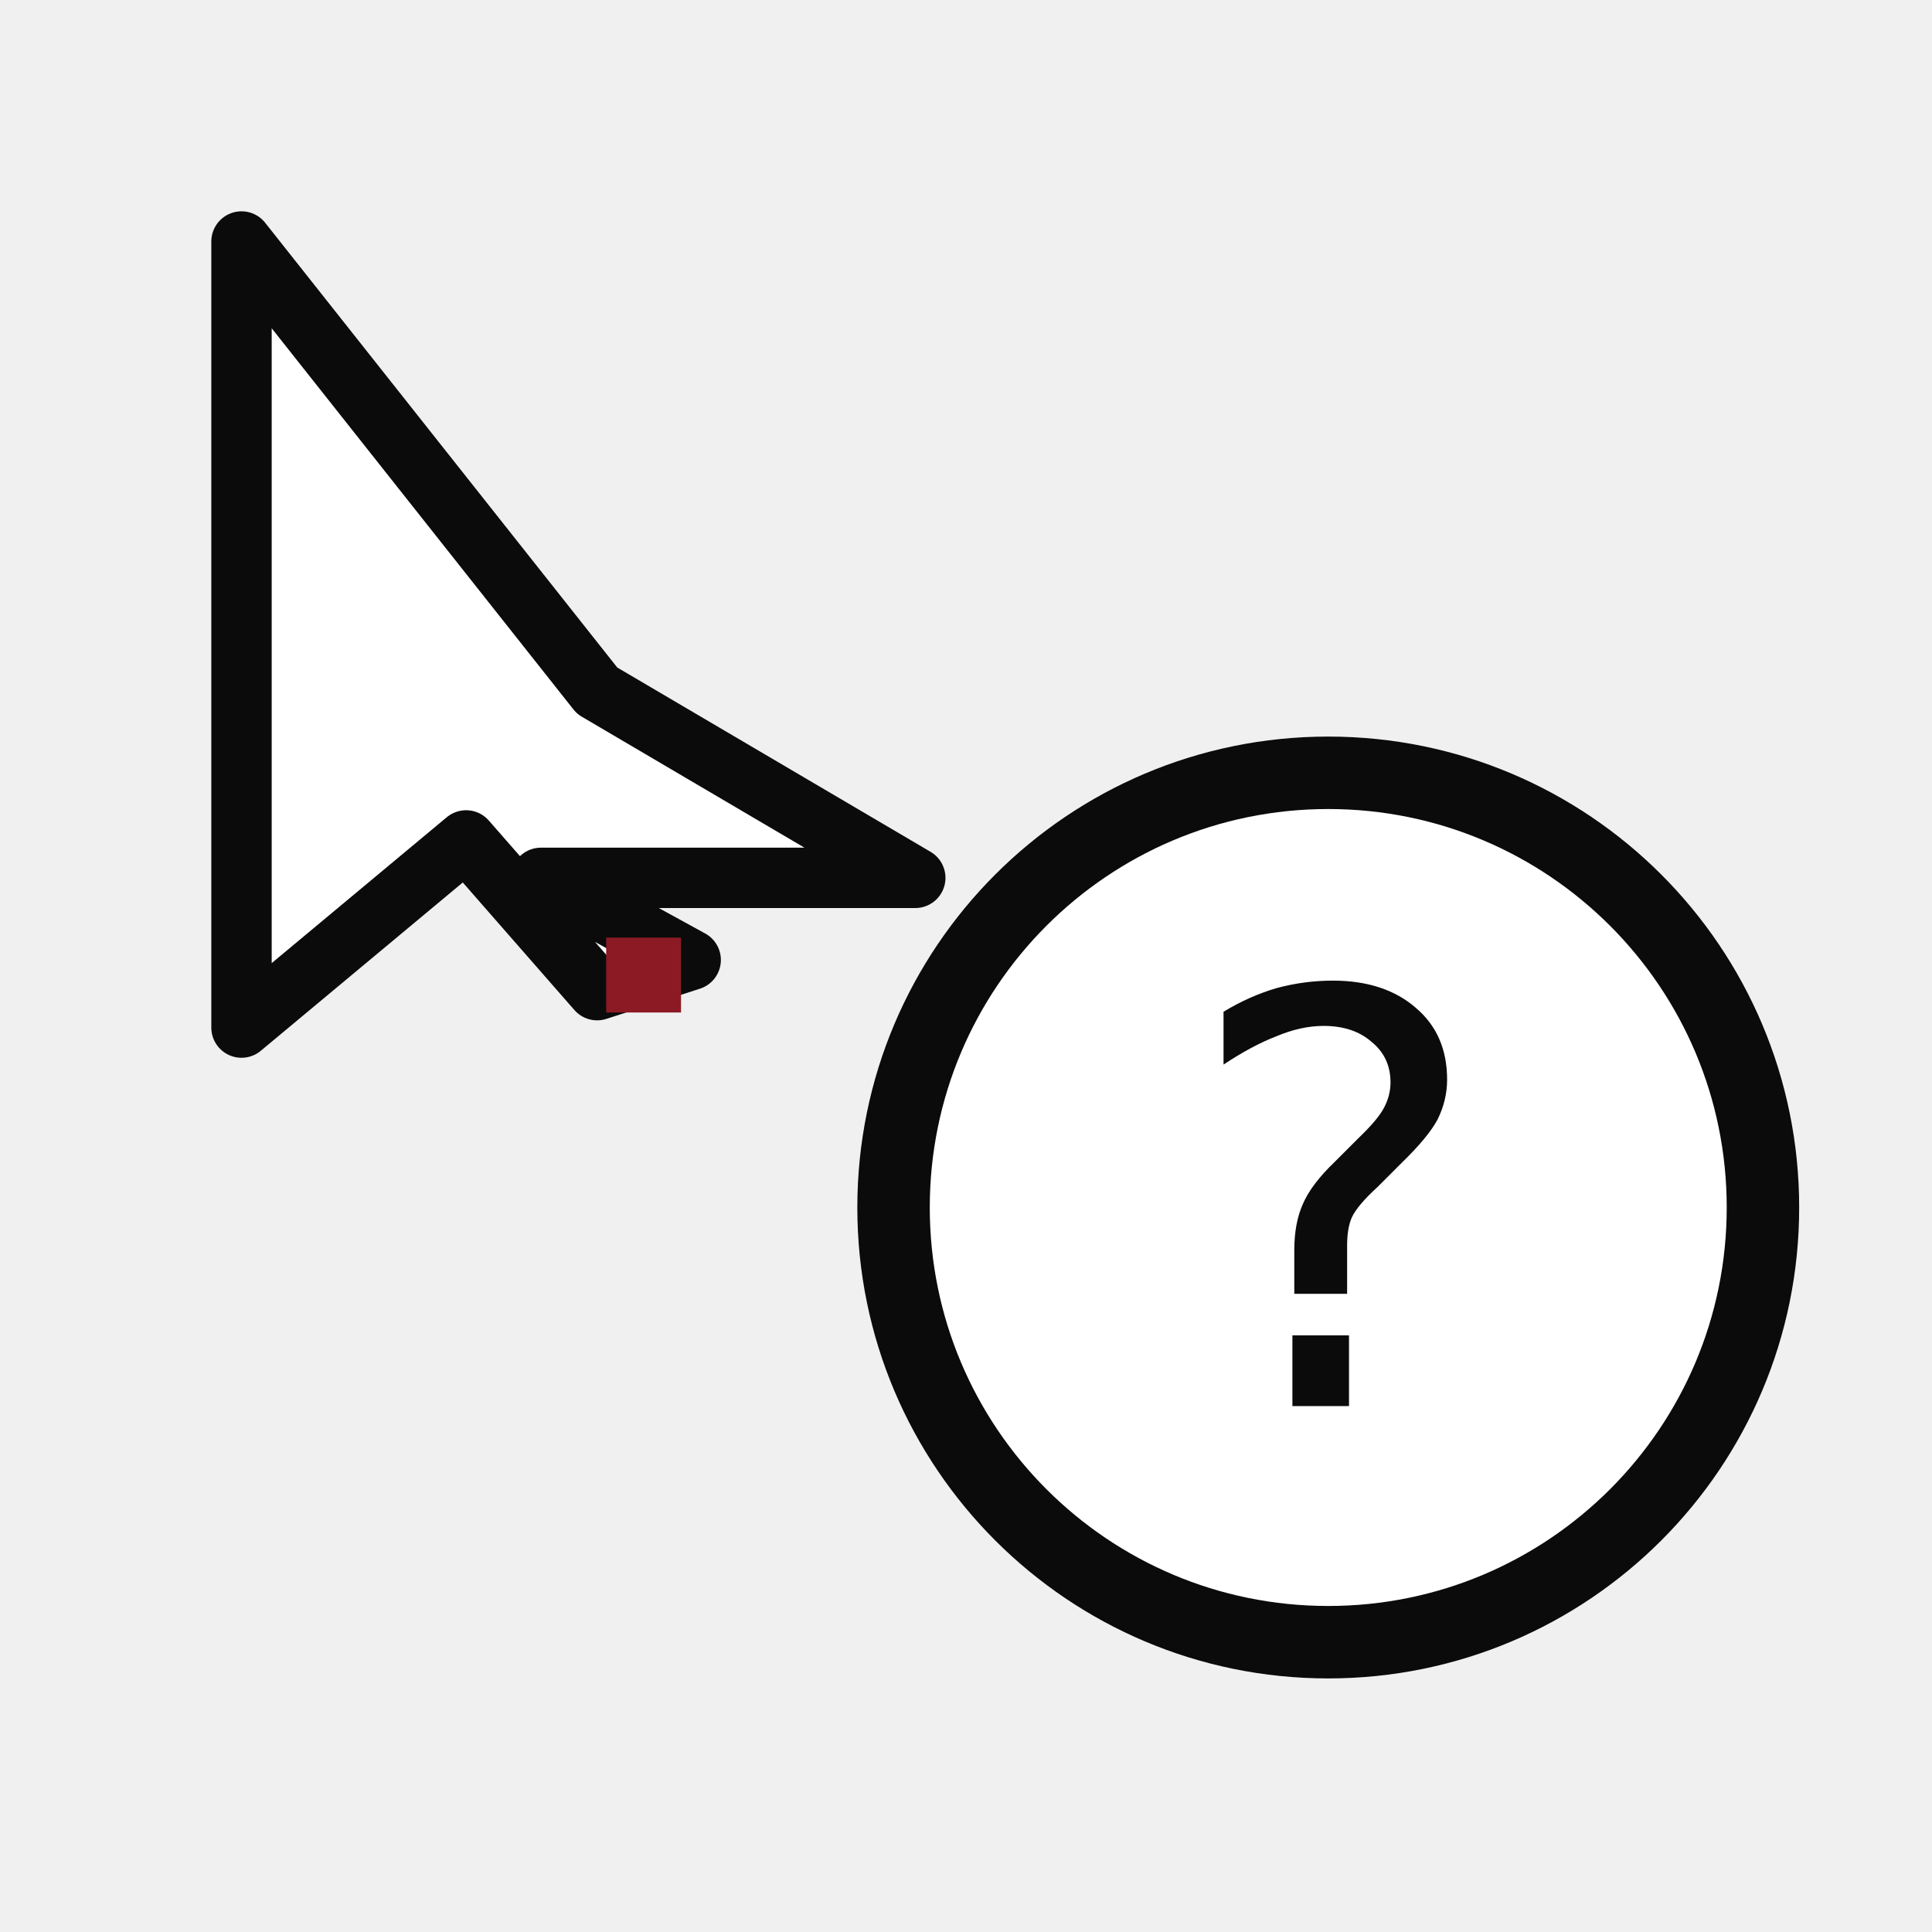
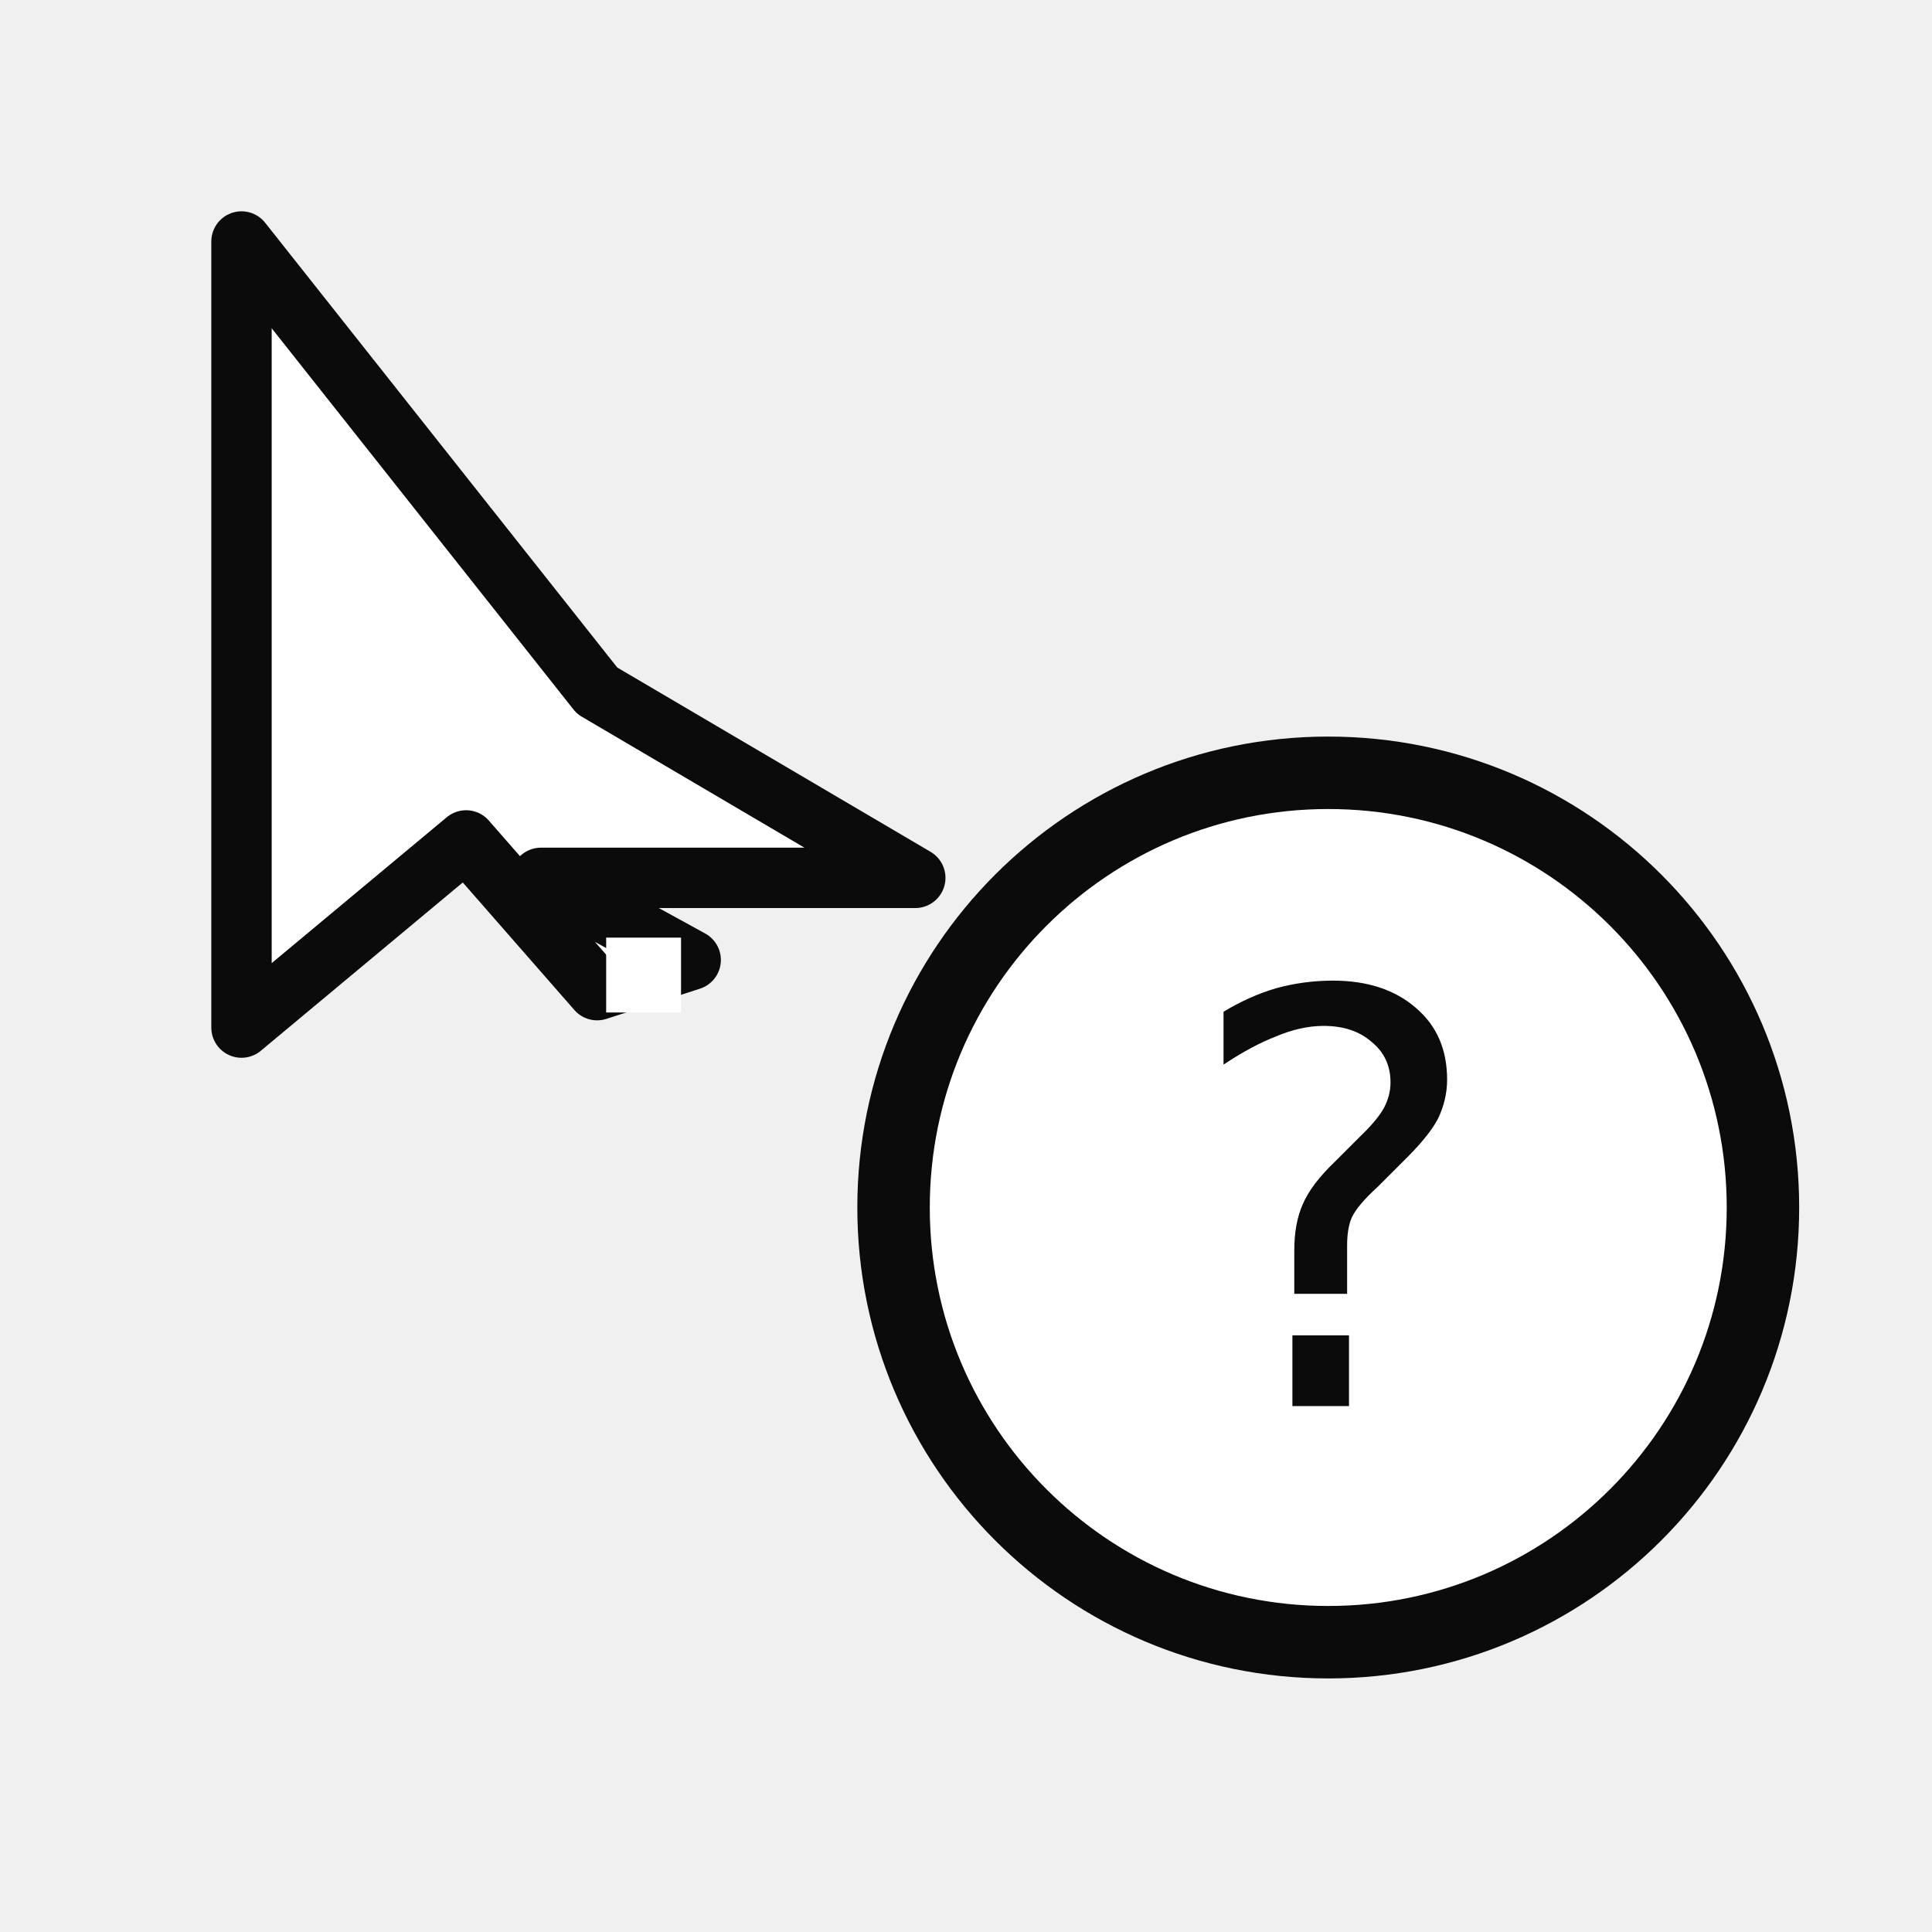
<svg xmlns="http://www.w3.org/2000/svg" width="256" height="256" viewBox="0 0 32 32" data-hotspot="4.00,4.00">
  <polygon points="4.00,4.00 4.00,17.02 7.72,13.92 9.89,16.40 11.44,15.90 8.96,14.54 15.16,14.54 9.89,11.44" fill="#FFFFFF" stroke="#0B0B0B" stroke-width="1.0" stroke-linejoin="round" />
-   <rect x="10.04" y="15.53" width="1.24" height="1.24" fill="#8C1A25" />
+   <rect x="10.04" y="15.53" width="1.24" height="1.24" fill="#FFFFFF" />
  <circle cx="22.00" cy="20.00" r="7.20" fill="#FFFFFF" stroke="#0B0B0B" stroke-width="1.2" />
  <text x="22.00" y="20.00" font-family="JetBrains Mono, monospace" font-size="9.5" fill="#0B0B0B" text-anchor="middle" dominant-baseline="central">?</text>
</svg>
